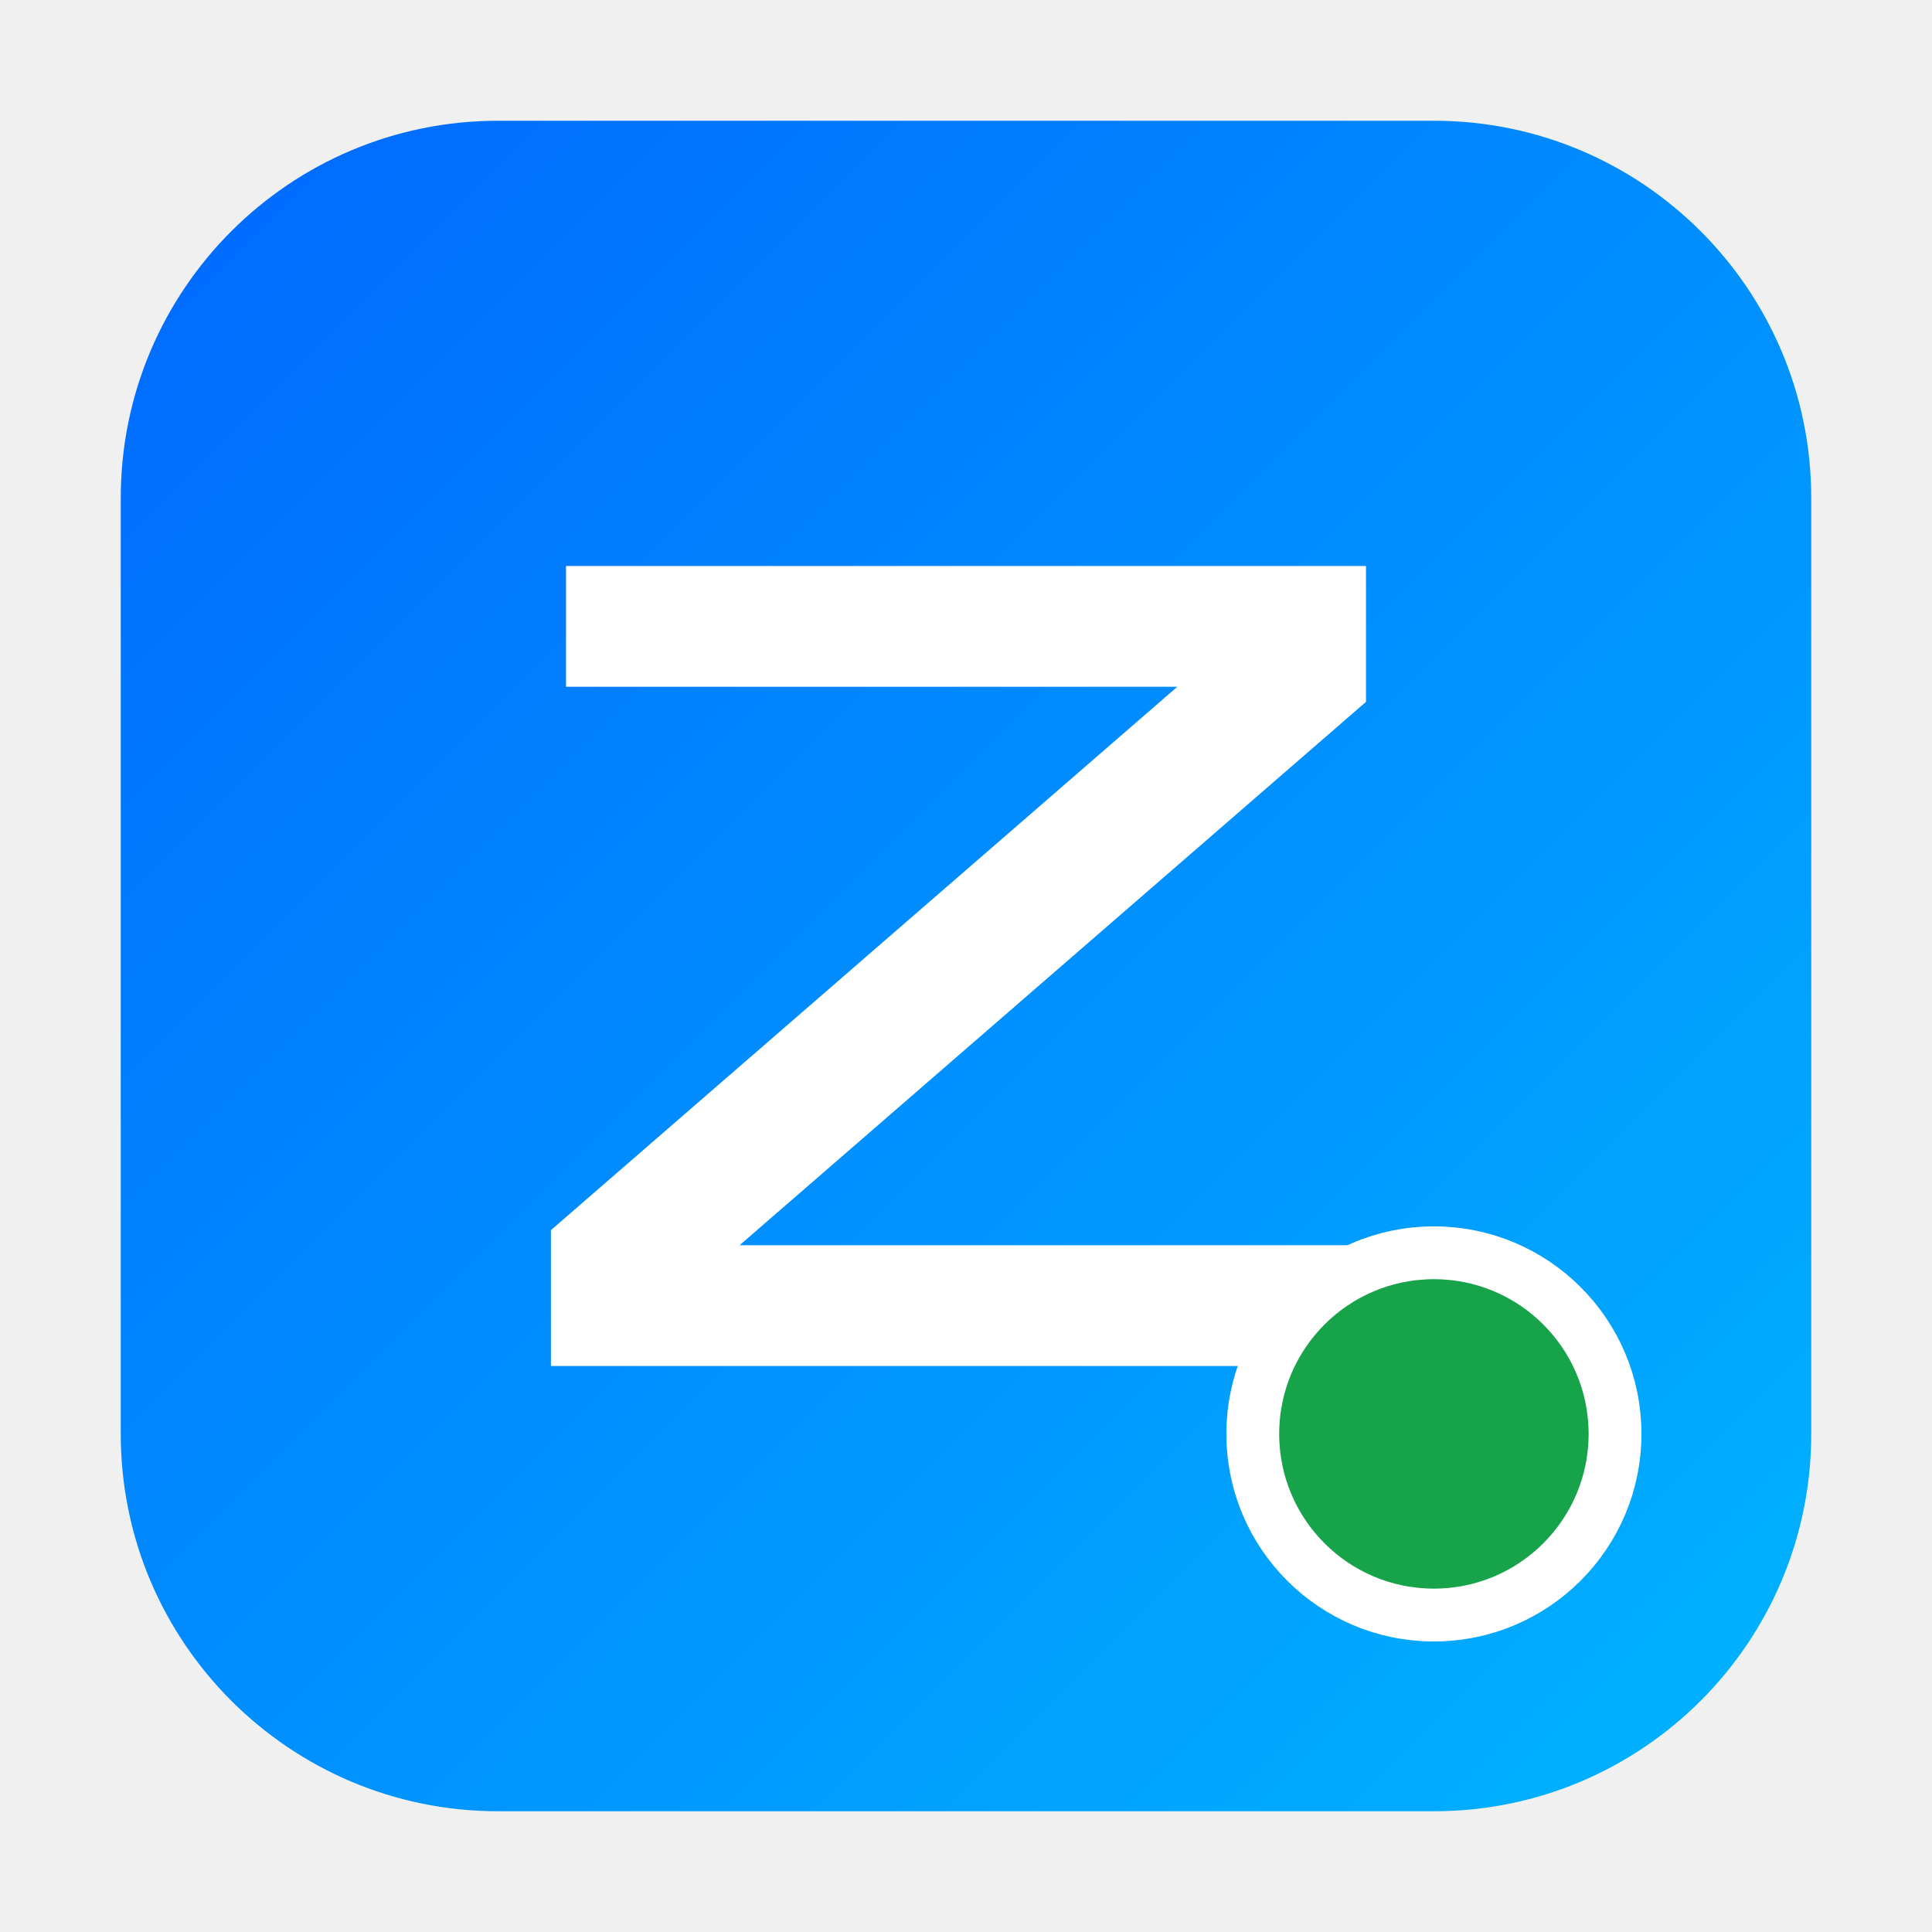
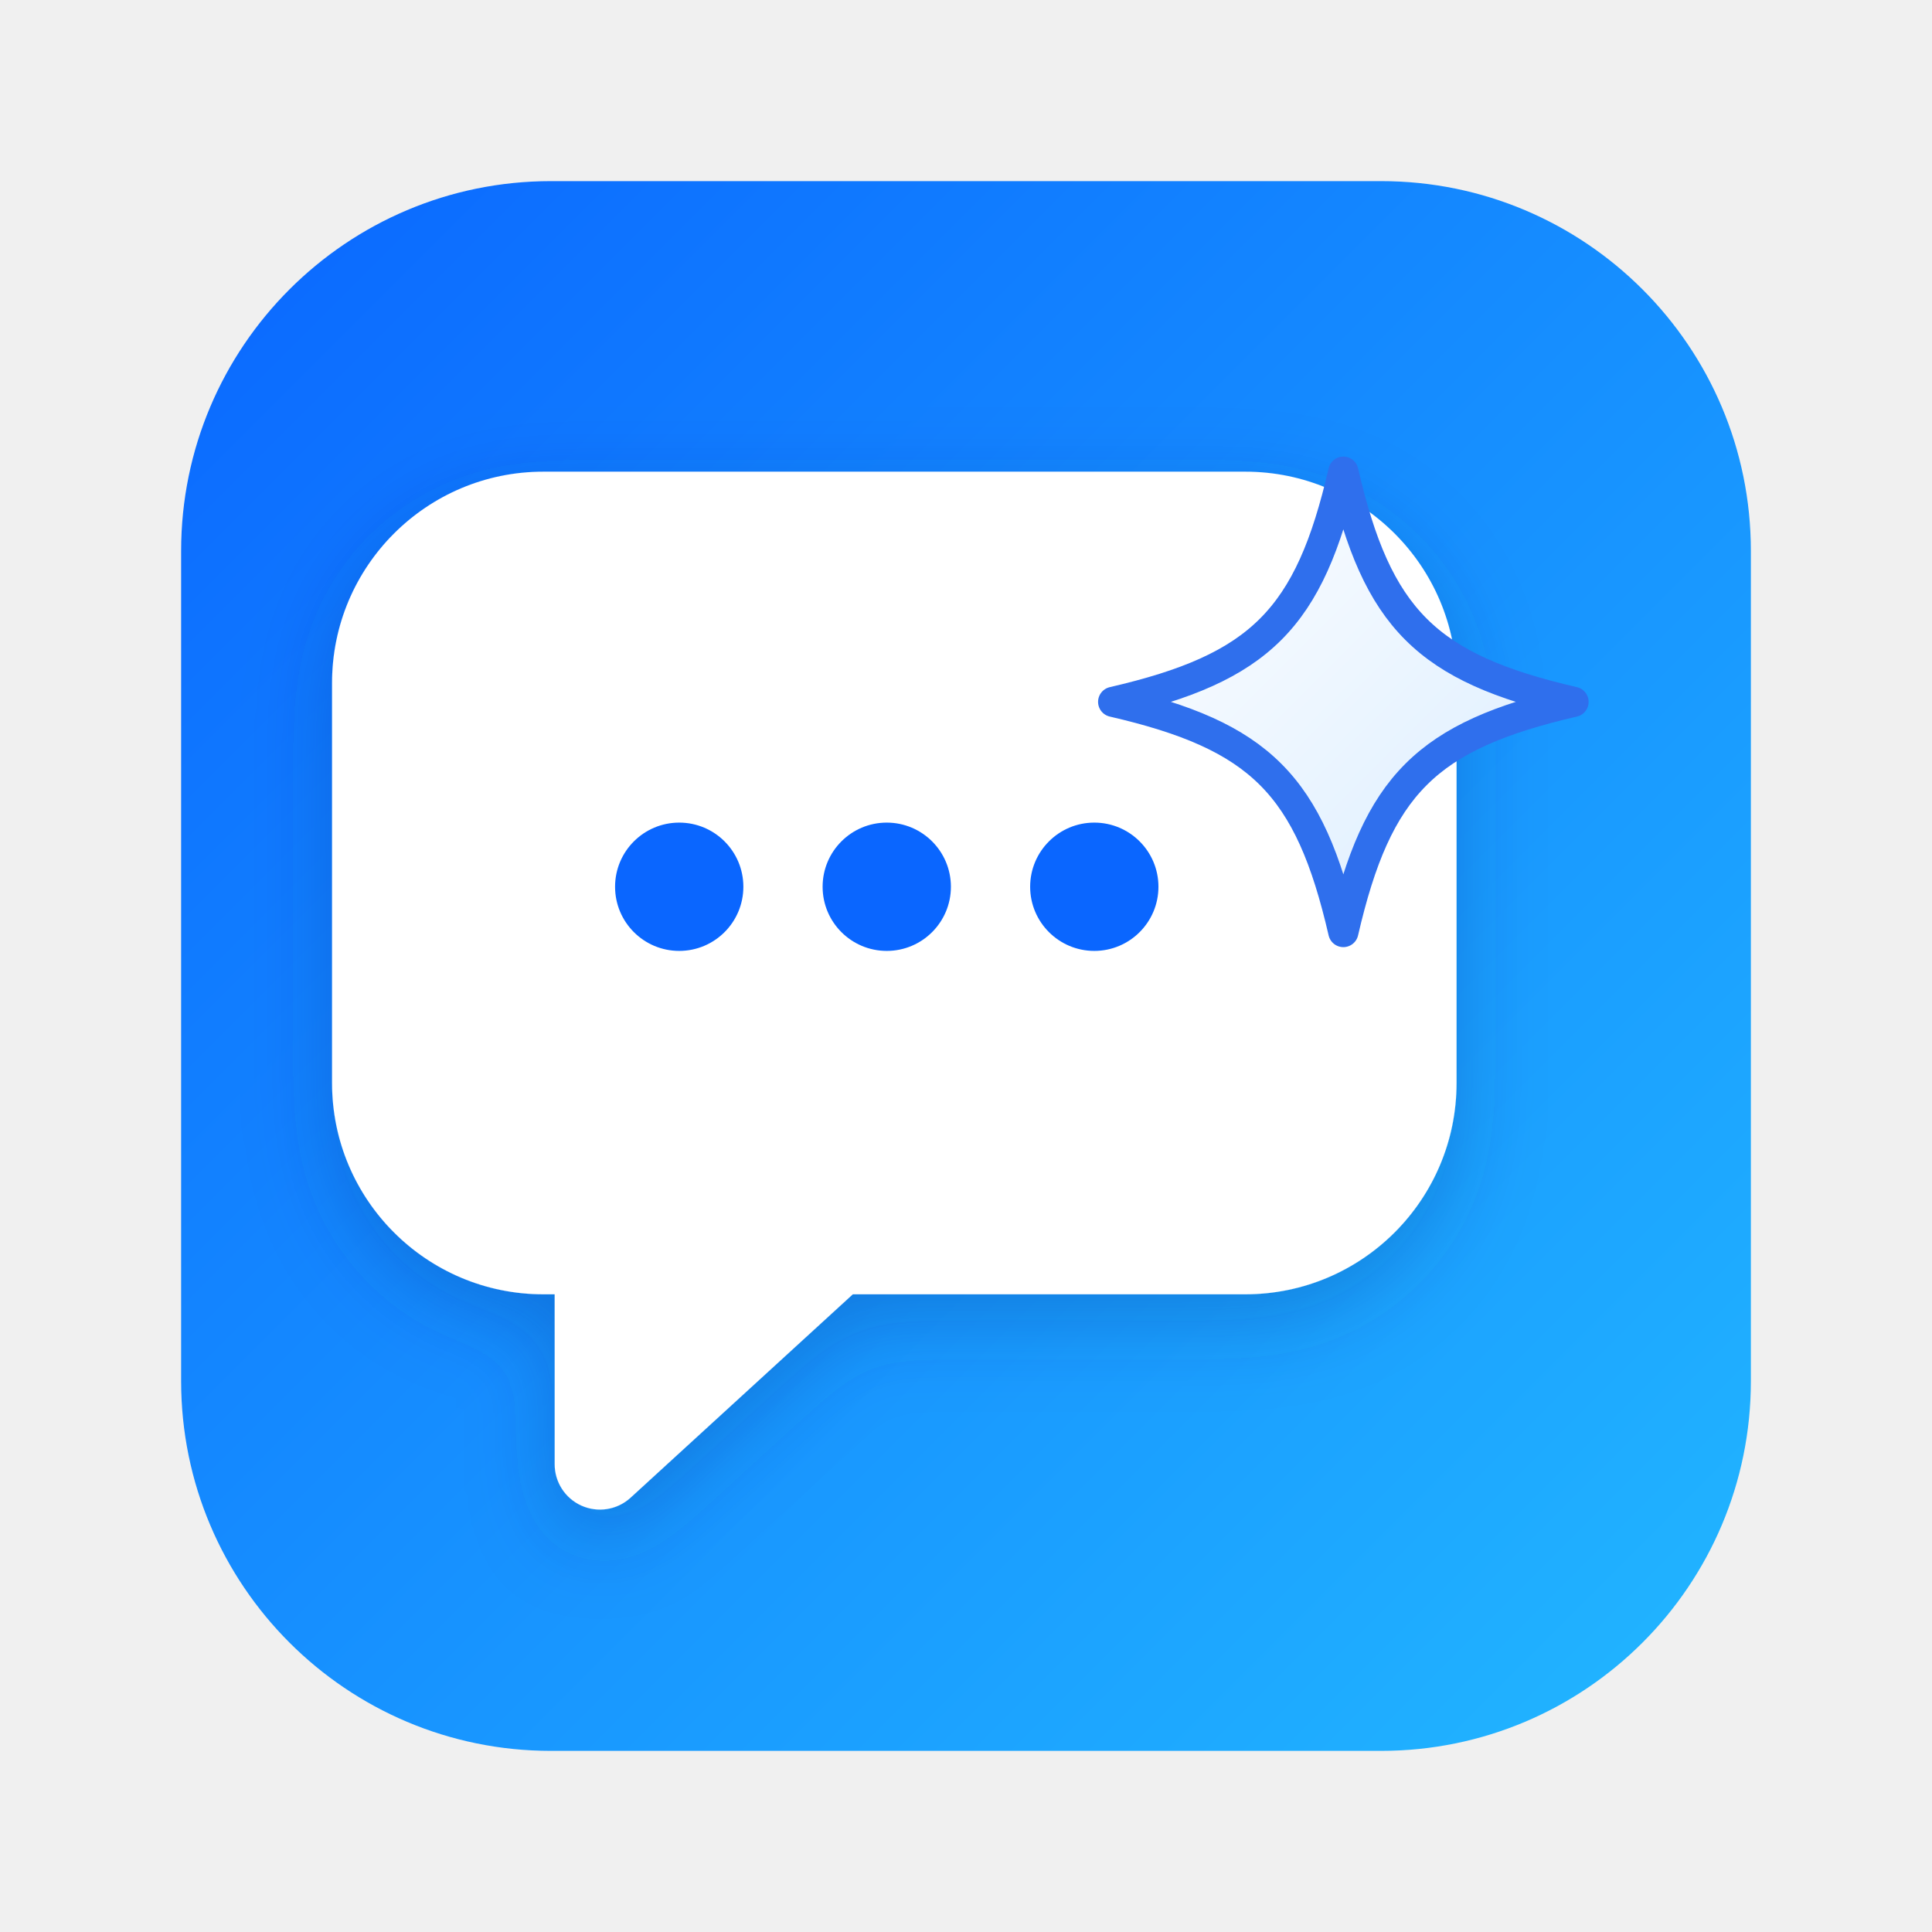
<svg xmlns="http://www.w3.org/2000/svg" width="1024" height="1024" viewBox="0 0 1024 1024">
  <defs>
-     <linearGradient id="g" x1="0" y1="0" x2="1" y2="1">
-       <stop offset="0" stop-color="#0068ff" />
-       <stop offset="1" stop-color="#00b4ff" />
+     <linearGradient id="bg" x1="0" y1="0" x2="1" y2="1">
+       <stop offset="0" stop-color="#0a66ff" />
+       <stop offset="1" stop-color="#22b8ff" />
    </linearGradient>
+     <linearGradient id="spark" x1="0" y1="0" x2="1" y2="1">
+       <stop offset="0" stop-color="#ffffff" />
+       <stop offset="1" stop-color="#d9ecff" />
+     </linearGradient>
+     <filter id="sh" x="-20%" y="-20%" width="140%" height="140%">
+       <feDropShadow dx="0" dy="14" stdDeviation="22" flood-color="#003a8c" flood-opacity="0.28" />
+     </filter>
  </defs>
-   <rect x="64" y="64" width="896" height="896" rx="200" fill="url(#g)" />
-   <path d="M300 300h424v72L392 660h340v64H292v-72l332-288H300z" fill="#fff" />
-   <circle cx="760" cy="760" r="96" fill="#16a34a" stroke="#fff" stroke-width="28" />
+   <rect x="96" y="96" width="832" height="832" rx="196" fill="url(#bg)" />
+   <g filter="url(#sh)">
+     <path fill="#ffffff" d="M300 250 h360 a112 112 0 0 1 112 112 v212 a112 112 0 0 1 -112 112 H452 l-118 108 a24 24 0 0 1 -40 -18 v-90 h-6 a112 112 0 0 1 -112 -112 V362 a112 112 0 0 1 112 -112 z" />
+   </g>
+   <g fill="#0a66ff">
+     <circle cx="360" cy="470" r="34" />
+     <circle cx="470" cy="470" r="34" />
+     <circle cx="580" cy="470" r="34" />
+   </g>
+   <path fill="url(#spark)" stroke="#2f6fed" stroke-width="16" stroke-linejoin="round" d="M712 250 c18 78 44 104 122 122 c-78 18 -104 44 -122 122 c-18 -78 -44 -104 -122 -122 c78 -18 104 -44 122 -122 z" />
</svg>
